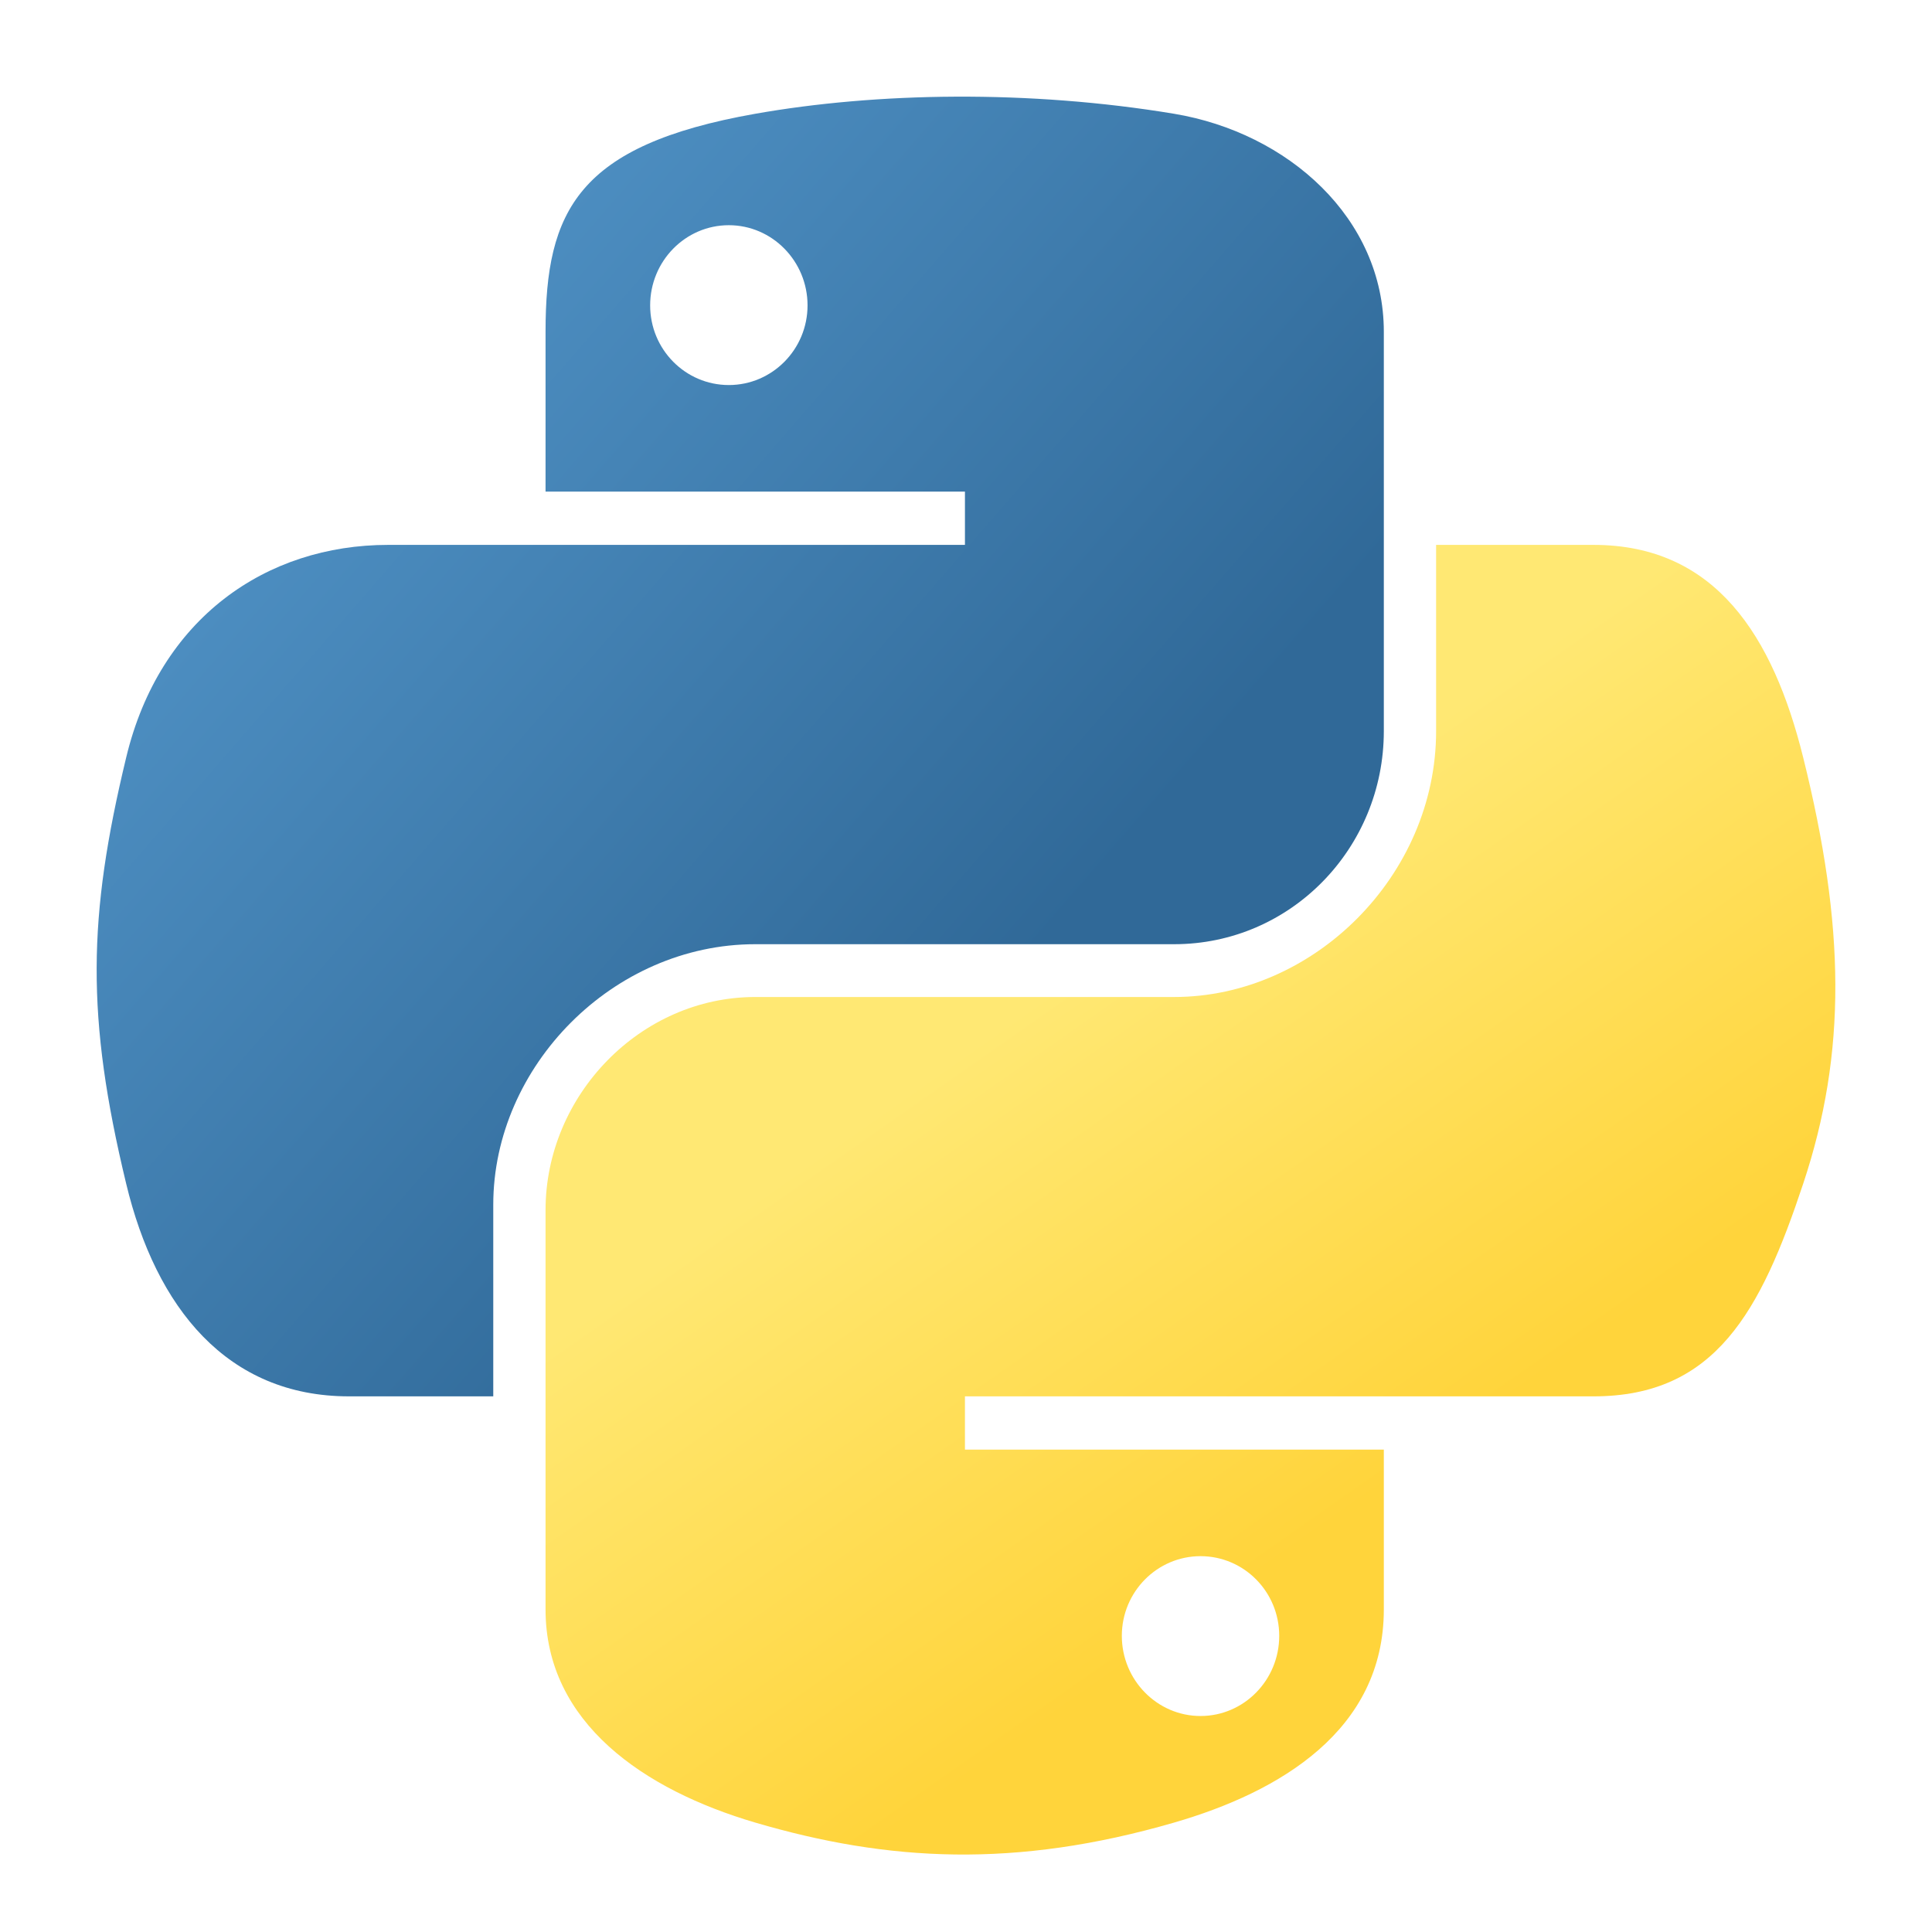
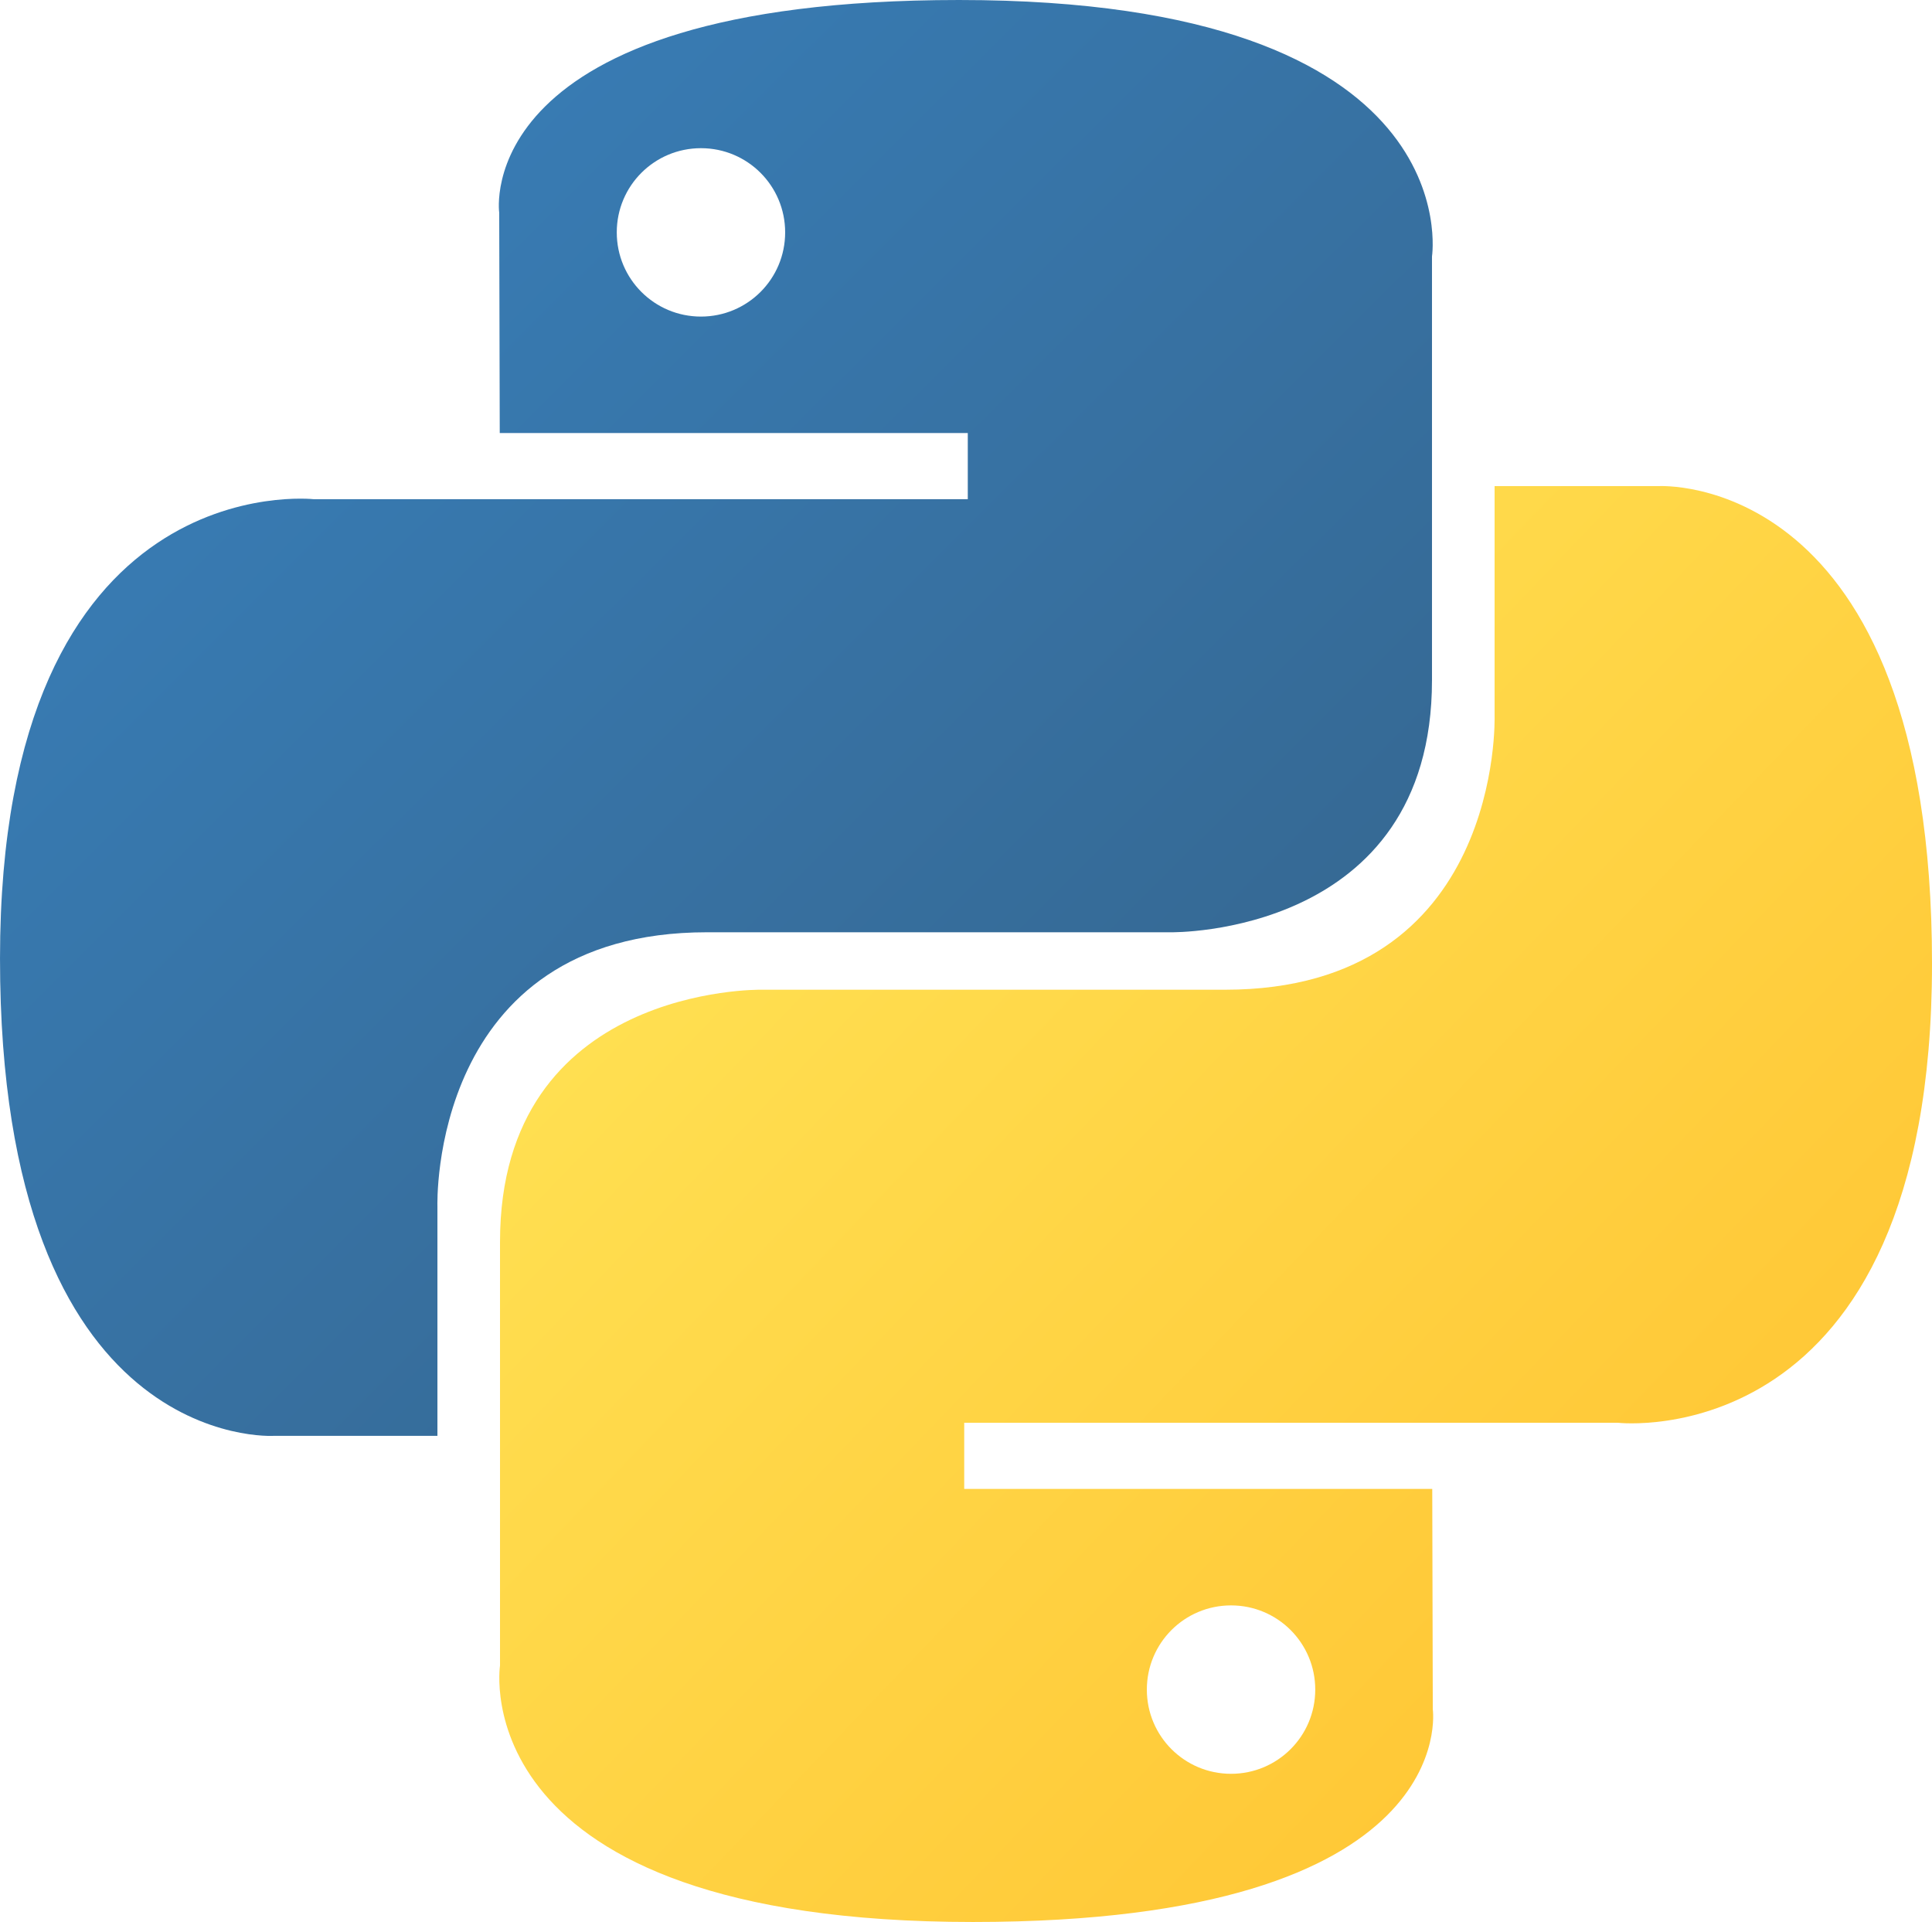
- <svg xmlns="http://www.w3.org/2000/svg" xmlns:xlink="http://www.w3.org/1999/xlink" version="1.1" preserveAspectRatio="xMidYMid meet" viewBox="0 0 640 640" width="640" height="640">
-   <defs>
-     <path d="M250.18 37.69C191.4 48.07 180.72 69.81 180.72 109.9C180.72 113.43 180.72 131.08 180.72 162.85L319.65 162.85L319.65 180.5L180.72 180.5C149.44 180.5 132.06 180.5 128.59 180.5C88.21 180.5 52.86 204.77 41.8 250.93C29.04 303.85 28.48 336.87 41.8 392.12C51.67 433.25 75.26 462.56 115.63 462.56C118.82 462.56 134.74 462.56 163.4 462.56C163.4 424.47 163.4 403.32 163.4 399.08C163.4 353.23 203.07 312.78 250.18 312.78C264.06 312.78 375.07 312.78 388.95 312.78C427.57 312.78 458.41 280.98 458.41 242.19C458.41 228.96 458.41 123.13 458.41 109.9C458.41 72.25 426.65 43.97 388.95 37.69C365.08 33.72 340.32 31.91 316.57 32.02C292.82 32.13 270.14 34.16 250.18 37.69ZM267.51 101.16C267.51 115.75 255.79 127.55 241.44 127.55C227.04 127.55 215.37 115.75 215.37 101.16C215.37 86.51 227.04 74.6 241.44 74.6C255.79 74.6 267.51 86.51 267.51 101.16Z" id="eMeFtd6Px" />
-     <linearGradient id="gradientaeA2GElKl" gradientUnits="userSpaceOnUse" x1="32.02" y1="32.02" x2="349.77" y2="308.04">
-       <stop style="stop-color: #5a9fd4;stop-opacity: 1" offset="0%" />
-       <stop style="stop-color: #306998;stop-opacity: 1" offset="100%" />
+ <svg xmlns="http://www.w3.org/2000/svg" xmlns:xlink="http://www.w3.org/1999/xlink" width="110.421" height="109.846" id="svg2169" version="1.0">
+   <defs id="defs2171">
+     <linearGradient id="linearGradient11301">
+       <stop id="stop11303" offset="0" style="stop-color:#ffe052;stop-opacity:1" />
+       <stop id="stop11305" offset="1" style="stop-color:#ffc331;stop-opacity:1" />
    </linearGradient>
-     <path d="M475.73 242.19C475.73 290.02 435.19 330.27 388.95 330.27C375.07 330.27 264.06 330.27 250.18 330.27C212.18 330.27 180.72 362.8 180.72 400.87C180.72 414.09 180.72 519.92 180.72 533.15C180.72 570.8 213.46 592.95 250.18 603.75C294.16 616.68 336.33 619.01 388.95 603.75C423.92 593.62 458.41 573.24 458.41 533.15C458.41 529.62 458.41 511.97 458.41 480.2L319.65 480.2L319.65 462.56L458.41 462.56C500.09 462.56 523.24 462.56 527.87 462.56C568.25 462.56 583.29 434.39 597.33 392.12C611.84 348.61 611.22 306.76 597.33 250.93C587.36 210.74 568.3 180.5 527.87 180.5C524.4 180.5 507.02 180.5 475.73 180.5C475.73 217.51 475.73 238.08 475.73 242.19ZM423.76 541.89C423.76 556.54 412.09 568.45 397.69 568.45C383.34 568.45 371.62 556.54 371.62 541.89C371.62 527.3 383.34 515.5 397.69 515.5C412.09 515.5 423.76 527.3 423.76 541.89Z" id="b1WOFRJICg" />
-     <linearGradient id="gradientbDn7cf4d3" gradientUnits="userSpaceOnUse" x1="394.35" y1="537.44" x2="280.88" y2="375.36">
-       <stop style="stop-color: #ffd43b;stop-opacity: 1" offset="0%" />
-       <stop style="stop-color: #ffe873;stop-opacity: 1" offset="100%" />
+     <linearGradient gradientUnits="userSpaceOnUse" y2="168.101" x2="147.777" y1="111.921" x1="89.137" id="linearGradient11307" xlink:href="#linearGradient11301" />
+     <linearGradient id="linearGradient9515">
+       <stop id="stop9517" offset="0" style="stop-color:#387eb8;stop-opacity:1" />
+       <stop id="stop9519" offset="1" style="stop-color:#366994;stop-opacity:1" />
    </linearGradient>
+     <linearGradient gradientUnits="userSpaceOnUse" y2="131.853" x2="110.149" y1="77.07" x1="55.549" id="linearGradient9521" xlink:href="#linearGradient9515" />
  </defs>
-   <g>
-     <g>
-       <g>
-         <use xlink:href="#eMeFtd6Px" opacity="1" fill="url(#gradientaeA2GElKl)" />
-         <g>
-           <use xlink:href="#eMeFtd6Px" opacity="1" fill-opacity="0" stroke="#000000" stroke-width="1" stroke-opacity="0" />
-         </g>
-       </g>
-       <g>
-         <use xlink:href="#b1WOFRJICg" opacity="1" fill="url(#gradientbDn7cf4d3)" />
-         <g>
-           <use xlink:href="#b1WOFRJICg" opacity="1" fill-opacity="0" stroke="#000000" stroke-width="1" stroke-opacity="0" />
-         </g>
-       </g>
+   <g id="layer1" transform="translate(-473.3609,-251.7249)">
+     <g id="g1894" transform="translate(428.4234,184.2561)">
+       <path style="opacity:1;color:#000000;fill:url(#linearGradient9521);fill-opacity:1;fill-rule:nonzero;stroke:none;stroke-width:1;stroke-linecap:butt;stroke-linejoin:miter;marker:none;marker-start:none;marker-mid:none;marker-end:none;stroke-miterlimit:4;stroke-dasharray:none;stroke-dashoffset:0;stroke-opacity:1;visibility:visible;display:inline;overflow:visible" d="M 99.75,67.469 C 71.718,67.469 73.469,79.625 73.469,79.625 L 73.5,92.219 L 100.25,92.219 L 100.25,96 L 62.875,96 C 62.875,96 44.938,93.966 44.938,122.25 C 44.937,150.534 60.594,149.531 60.594,149.531 L 69.938,149.531 L 69.938,136.406 C 69.938,136.406 69.434,120.75 85.344,120.75 C 101.254,120.75 111.875,120.75 111.875,120.75 C 111.875,120.75 126.781,120.991 126.781,106.344 C 126.781,91.697 126.781,82.125 126.781,82.125 C 126.781,82.125 129.044,67.469 99.75,67.469 z M 85,75.938 C 87.661,75.937 89.812,78.089 89.812,80.75 C 89.813,83.411 87.661,85.562 85,85.562 C 82.339,85.563 80.188,83.411 80.188,80.75 C 80.187,78.089 82.339,75.938 85,75.938 z " id="path8615" />
+       <path id="path8620" d="M 100.546,177.315 C 128.578,177.315 126.827,165.159 126.827,165.159 L 126.796,152.565 L 100.046,152.565 L 100.046,148.784 L 137.421,148.784 C 137.421,148.784 155.359,150.818 155.359,122.534 C 155.359,94.249 139.702,95.252 139.702,95.252 L 130.359,95.252 L 130.359,108.377 C 130.359,108.377 130.862,124.034 114.952,124.034 C 99.042,124.034 88.421,124.034 88.421,124.034 C 88.421,124.034 73.515,123.793 73.515,138.44 C 73.515,153.087 73.515,162.659 73.515,162.659 C 73.515,162.659 71.252,177.315 100.546,177.315 z M 115.296,168.846 C 112.635,168.846 110.484,166.695 110.484,164.034 C 110.484,161.372 112.635,159.221 115.296,159.221 C 117.958,159.221 120.109,161.372 120.109,164.034 C 120.109,166.695 117.958,168.846 115.296,168.846 z " style="opacity:1;color:#000000;fill:url(#linearGradient11307);fill-opacity:1;fill-rule:nonzero;stroke:none;stroke-width:1;stroke-linecap:butt;stroke-linejoin:miter;marker:none;marker-start:none;marker-mid:none;marker-end:none;stroke-miterlimit:4;stroke-dasharray:none;stroke-dashoffset:0;stroke-opacity:1;visibility:visible;display:inline;overflow:visible" />
    </g>
  </g>
</svg>
